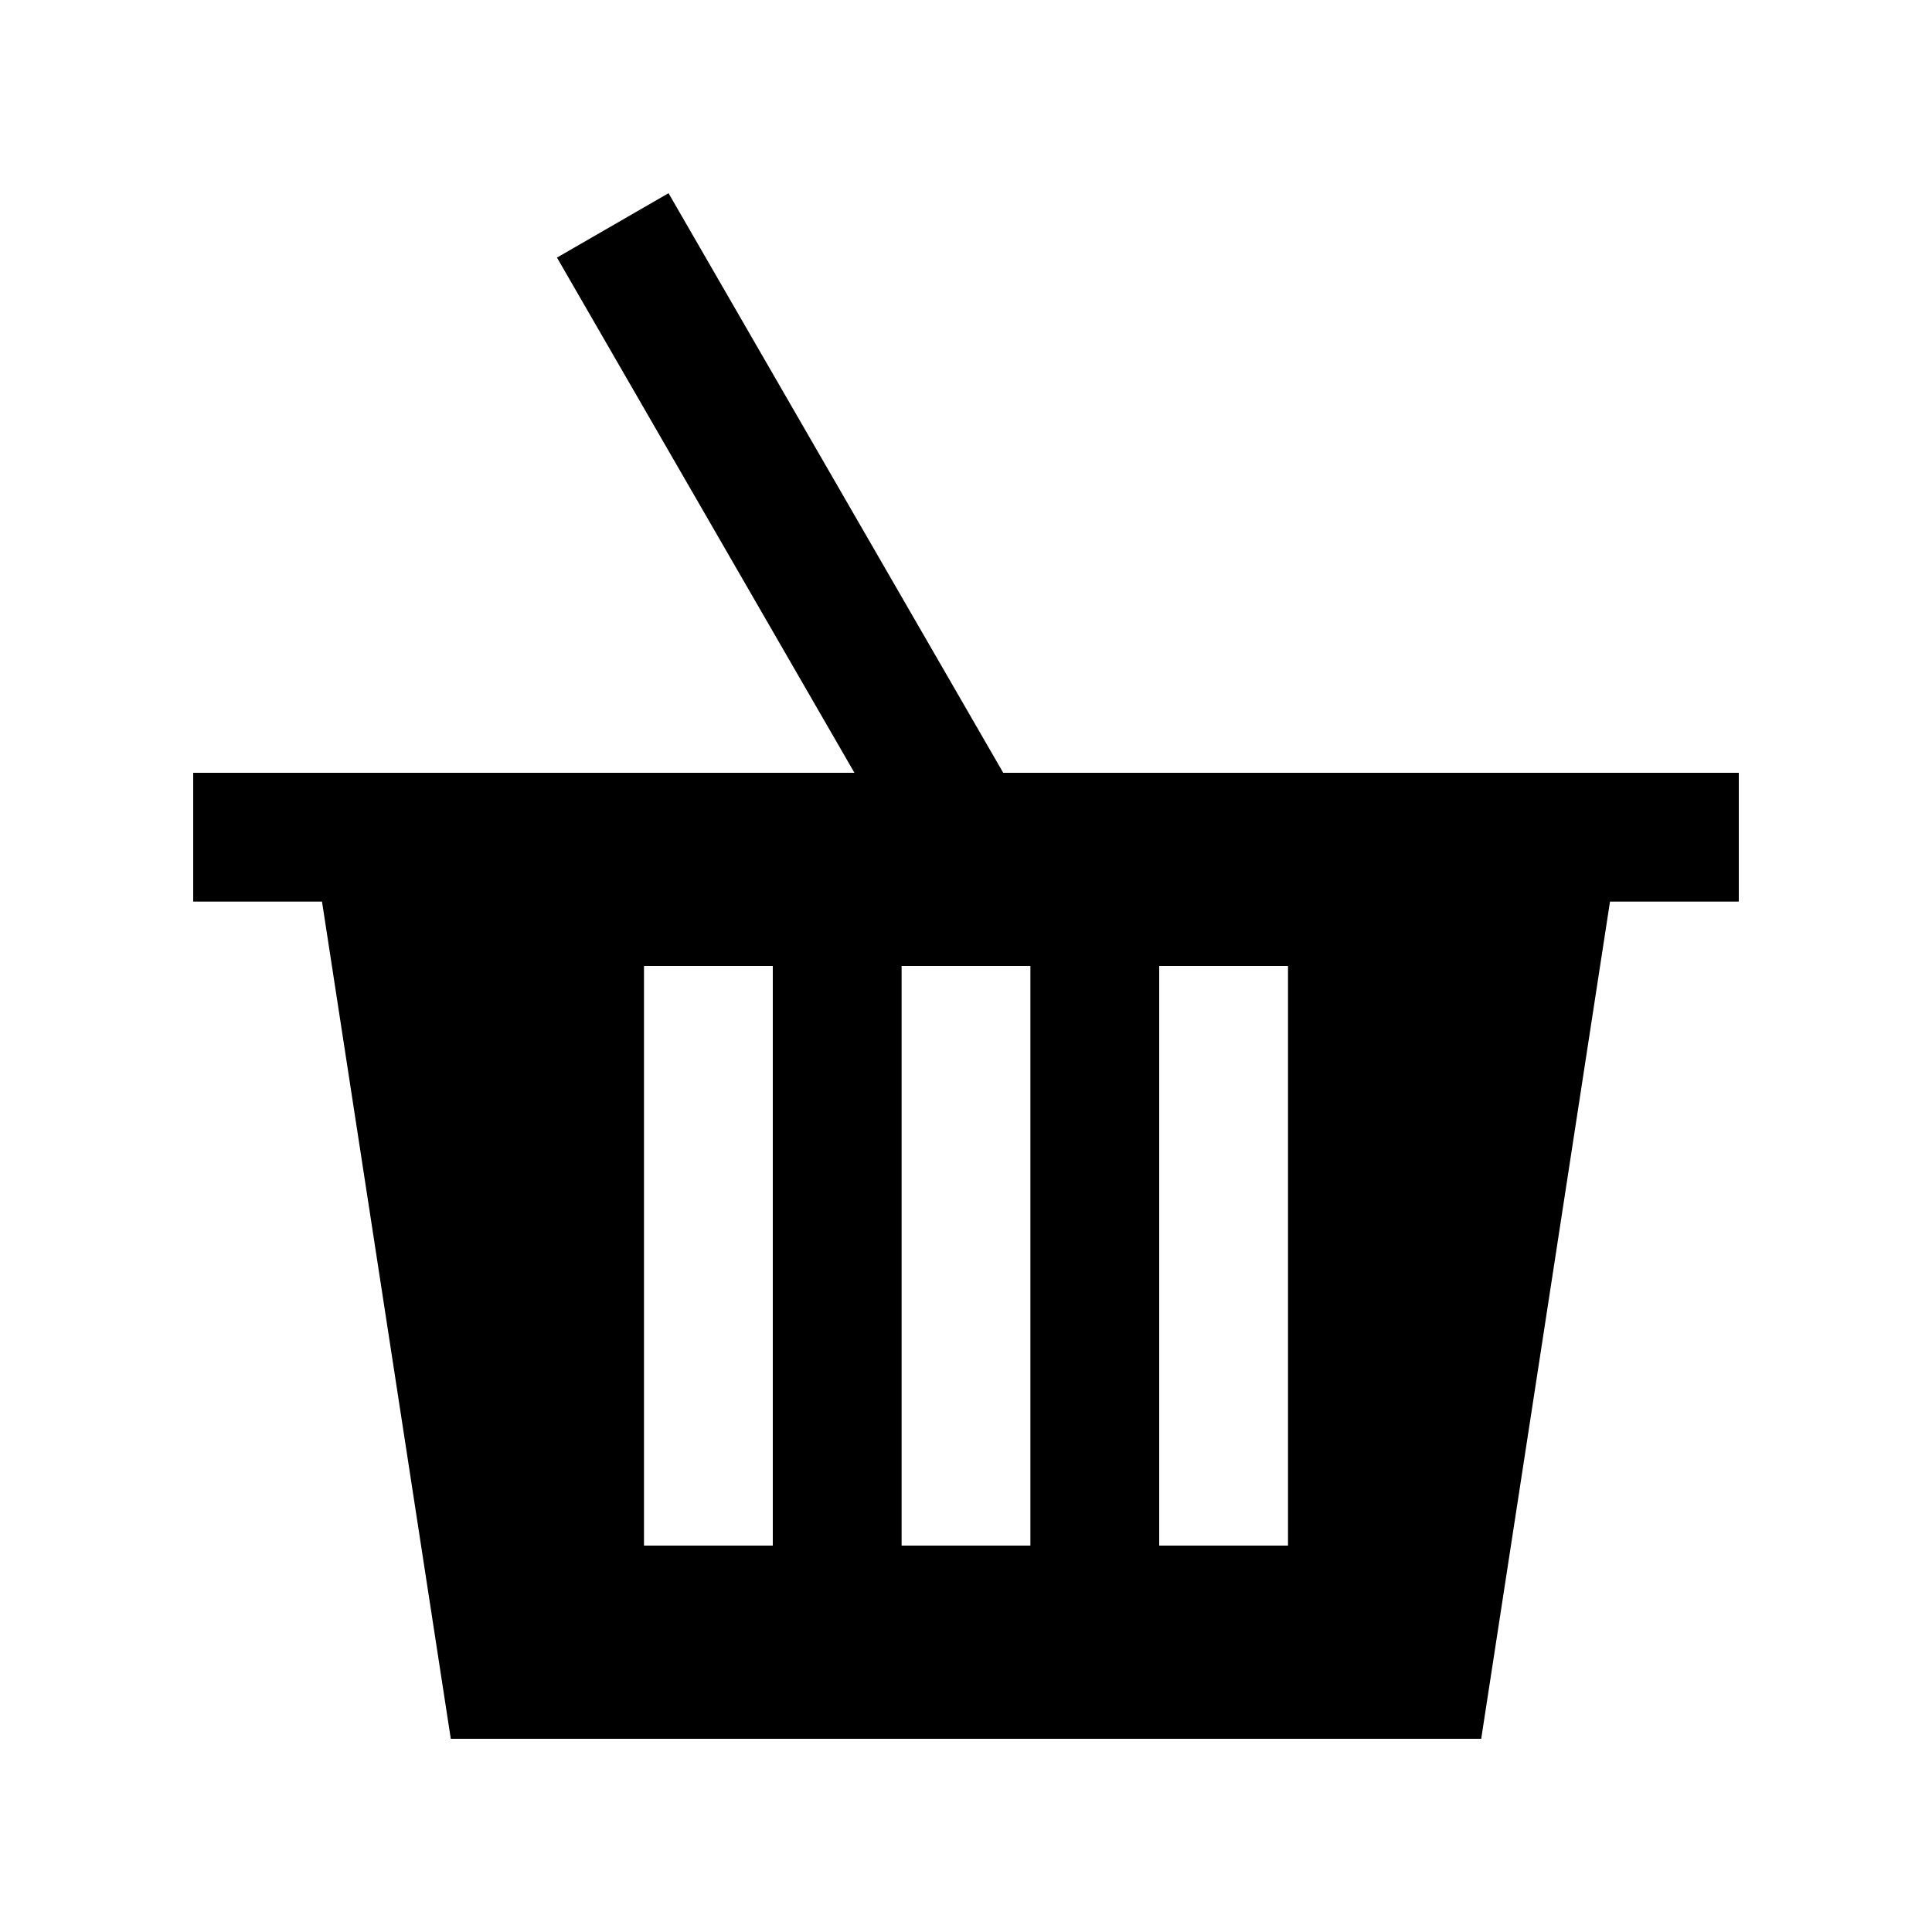
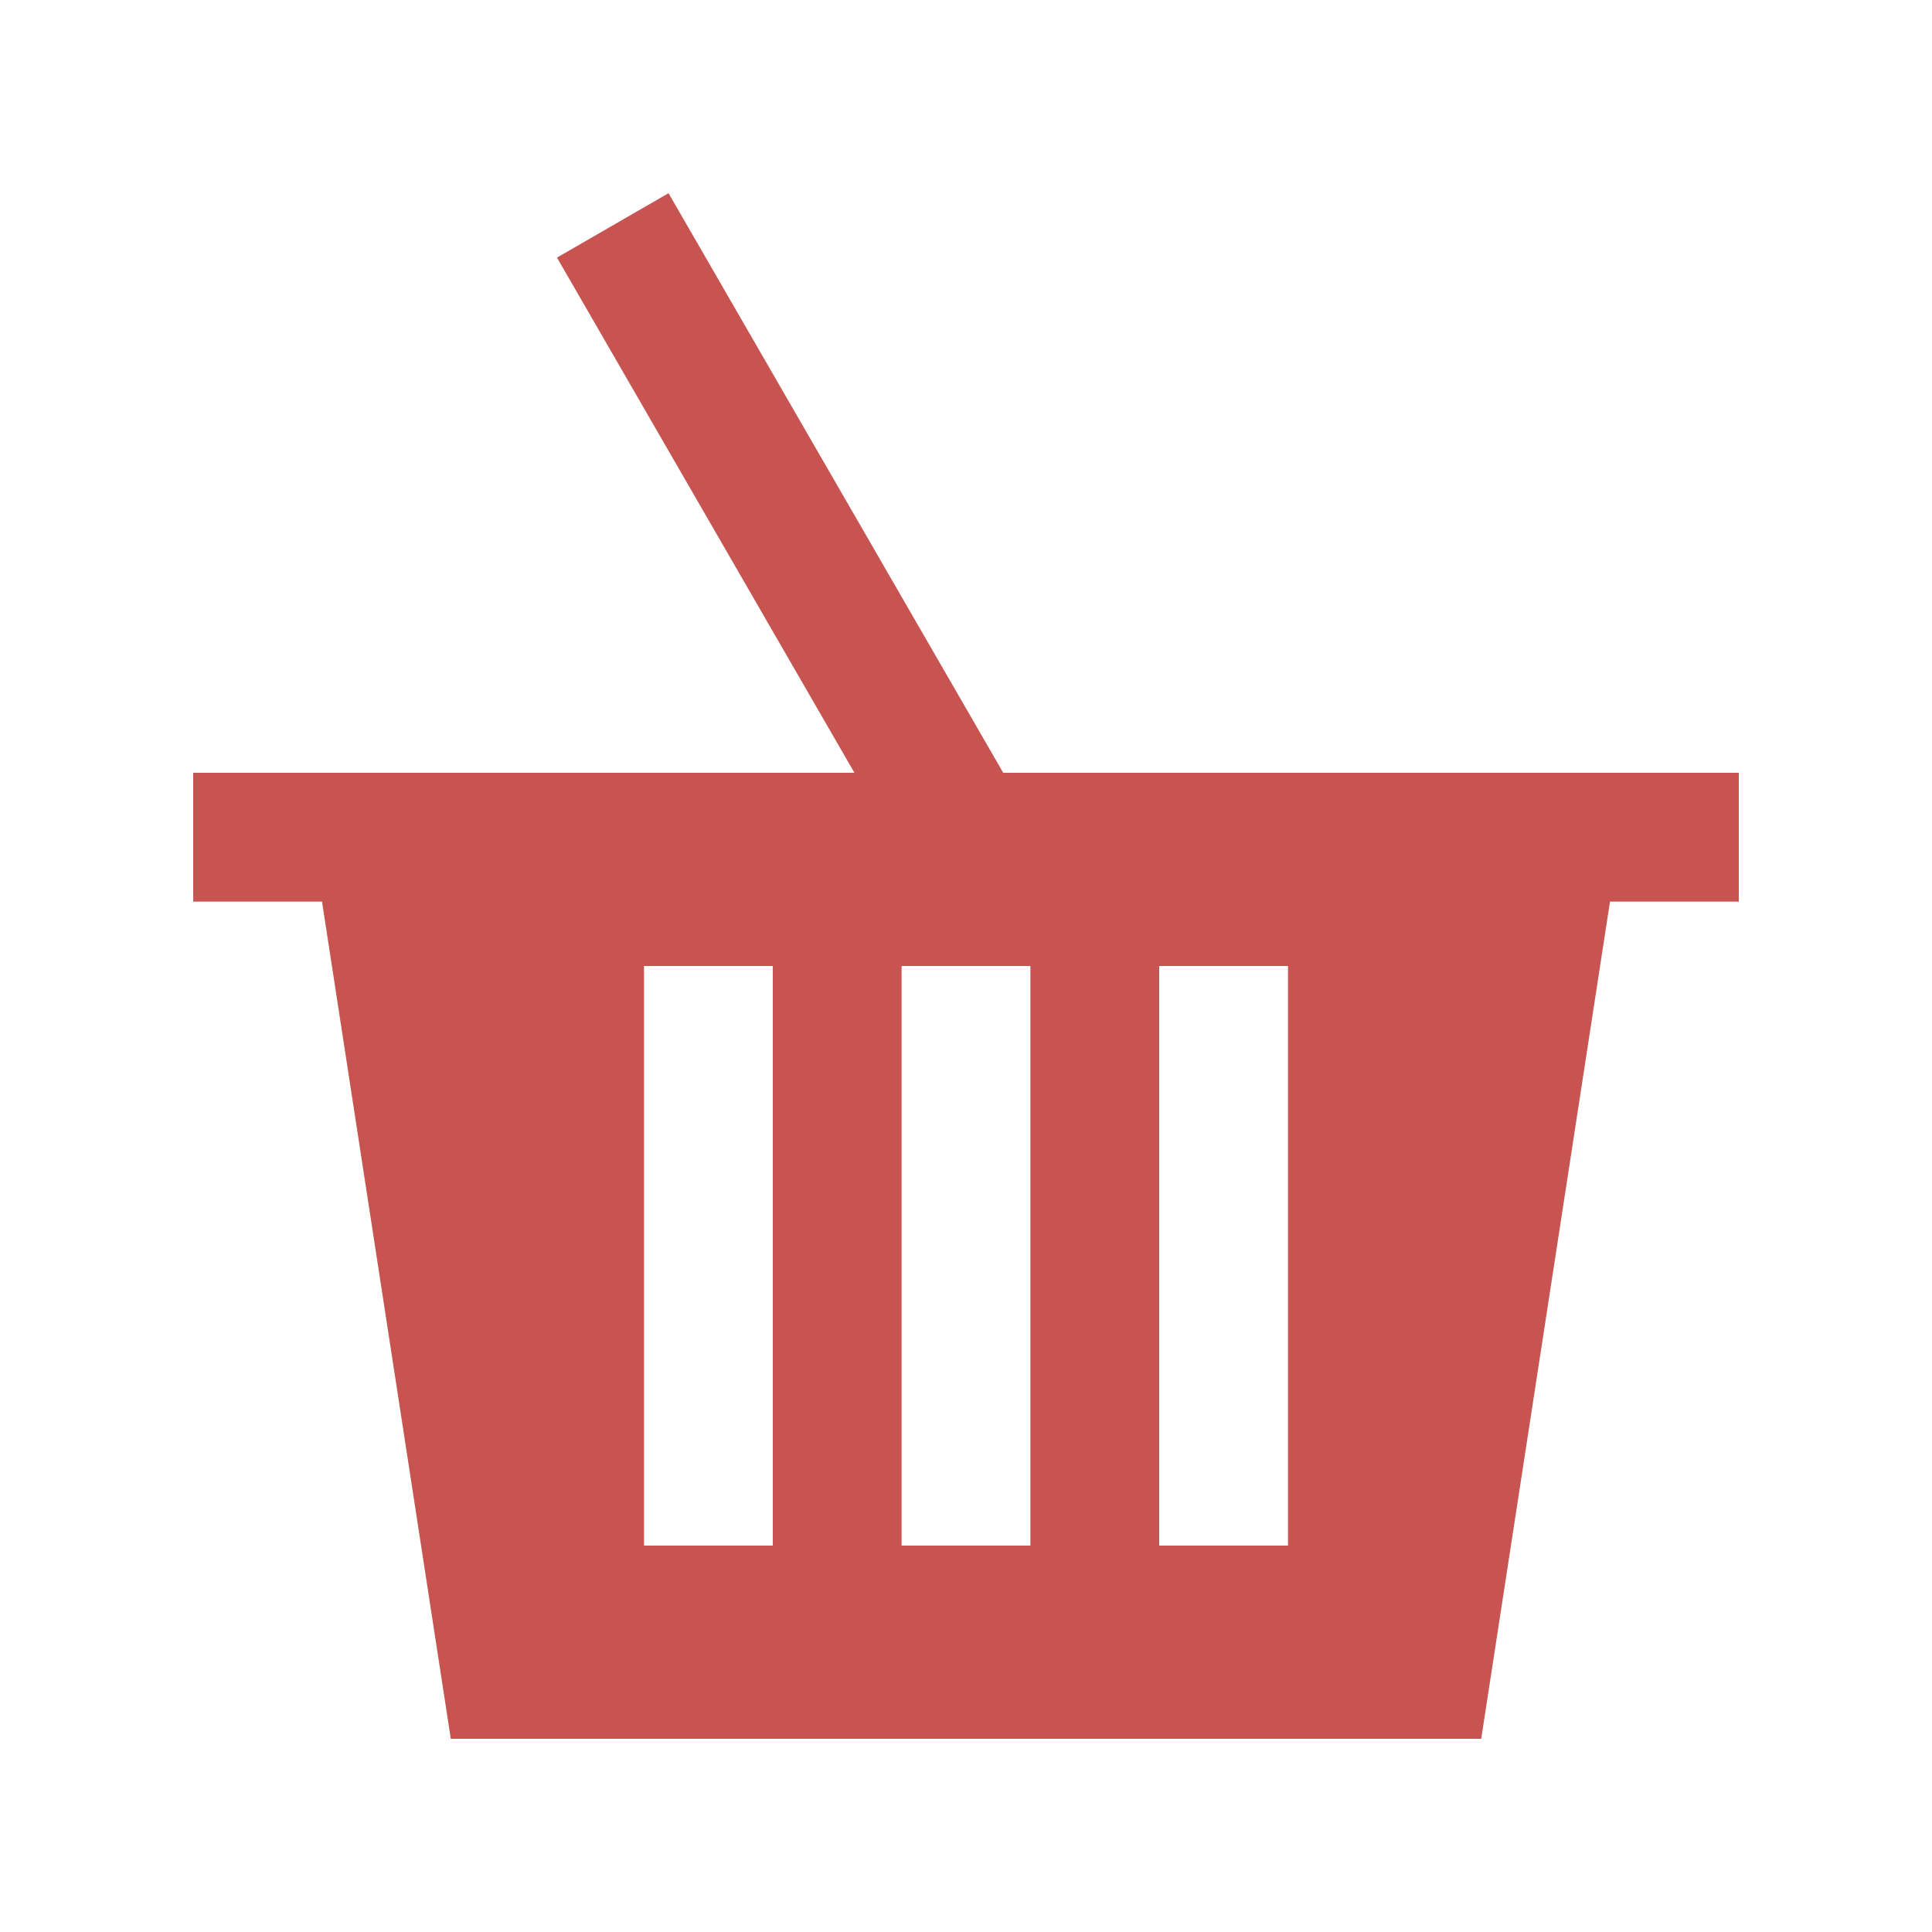
- <svg xmlns="http://www.w3.org/2000/svg" version="1.0" id="Layer_1" x="0px" y="0px" width="100px" height="100px" viewBox="0 0 100 100" enable-background="new 0 0 100 100" xml:space="preserve">
+ <svg xmlns="http://www.w3.org/2000/svg" version="1.0" id="Layer_1" x="0px" y="0px" width="100px" height="100px" viewBox="0 0 100 100" enable-background="new 0 0 100 100" xml:space="preserve" fill="#C75450">
  <path d="M51.927,40L34.603,10l-5.774,3.333L44.226,40H10v6.667h6.667L23.333,90h53.334l6.666-43.333H90V40H51.927z M40,80h-6.667V50  H40V80z M53.333,80h-6.666V50h6.666V80z M66.667,80H60V50h6.667V80z" />
</svg>
